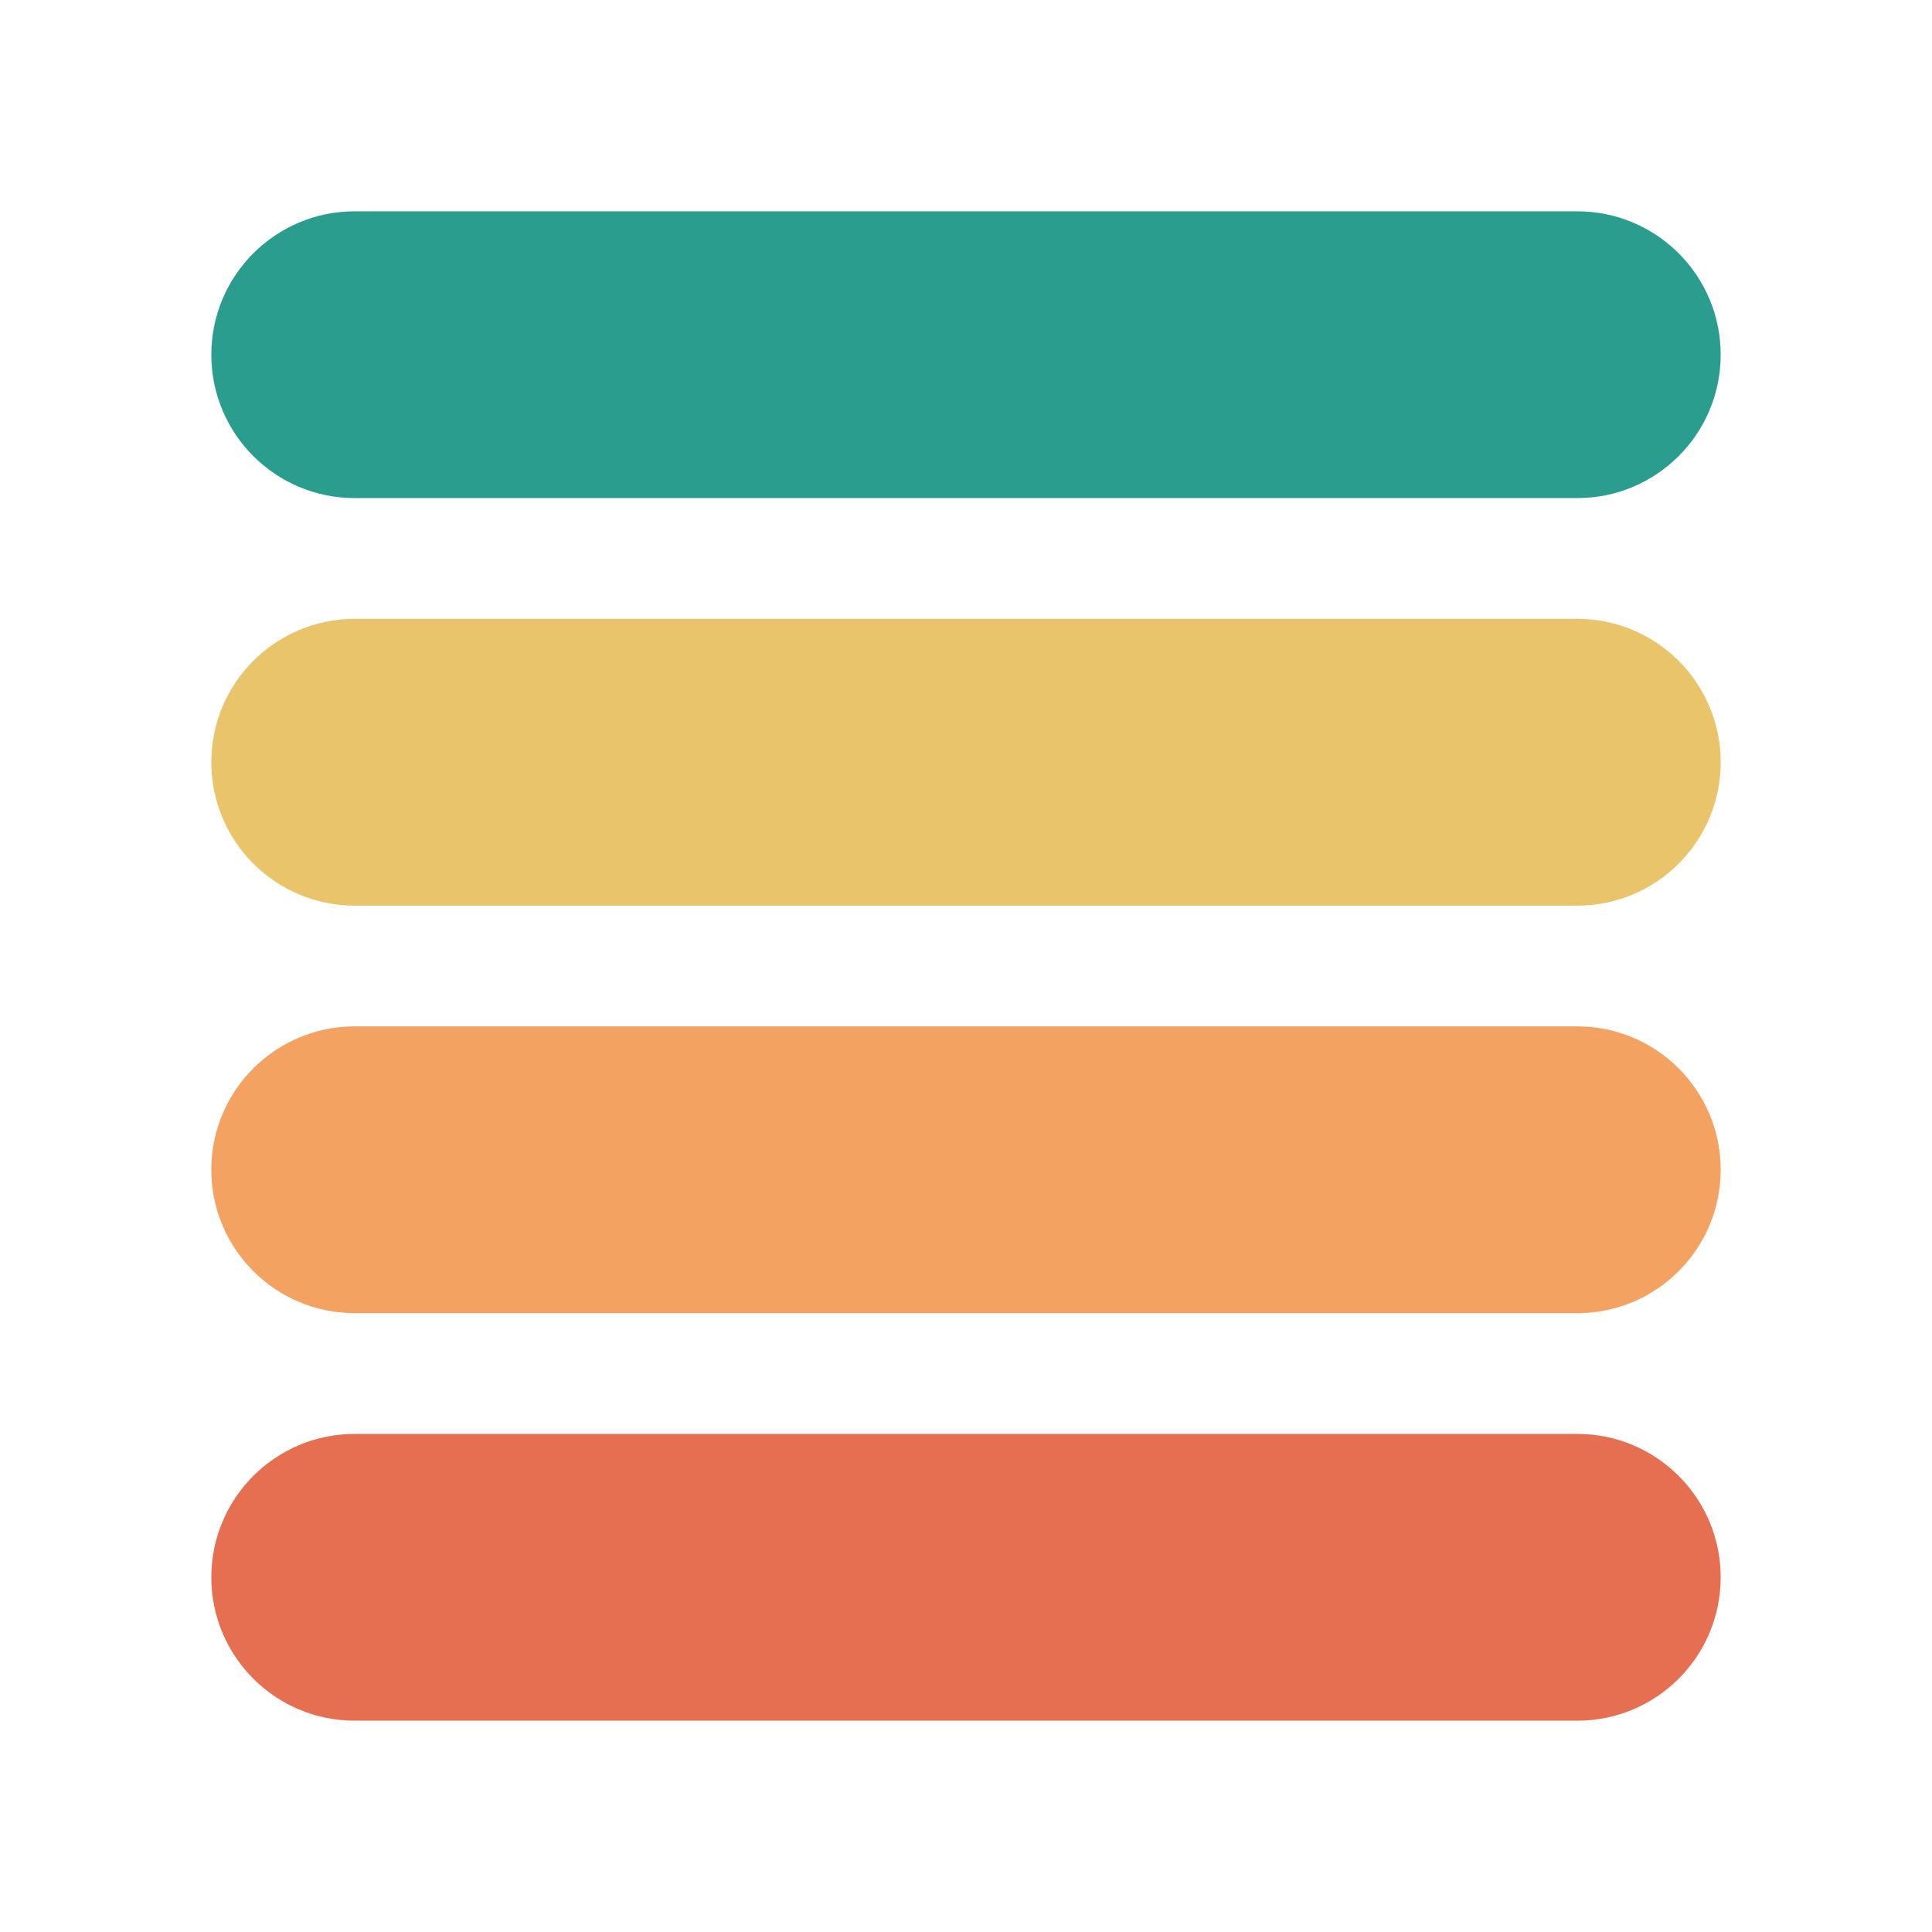
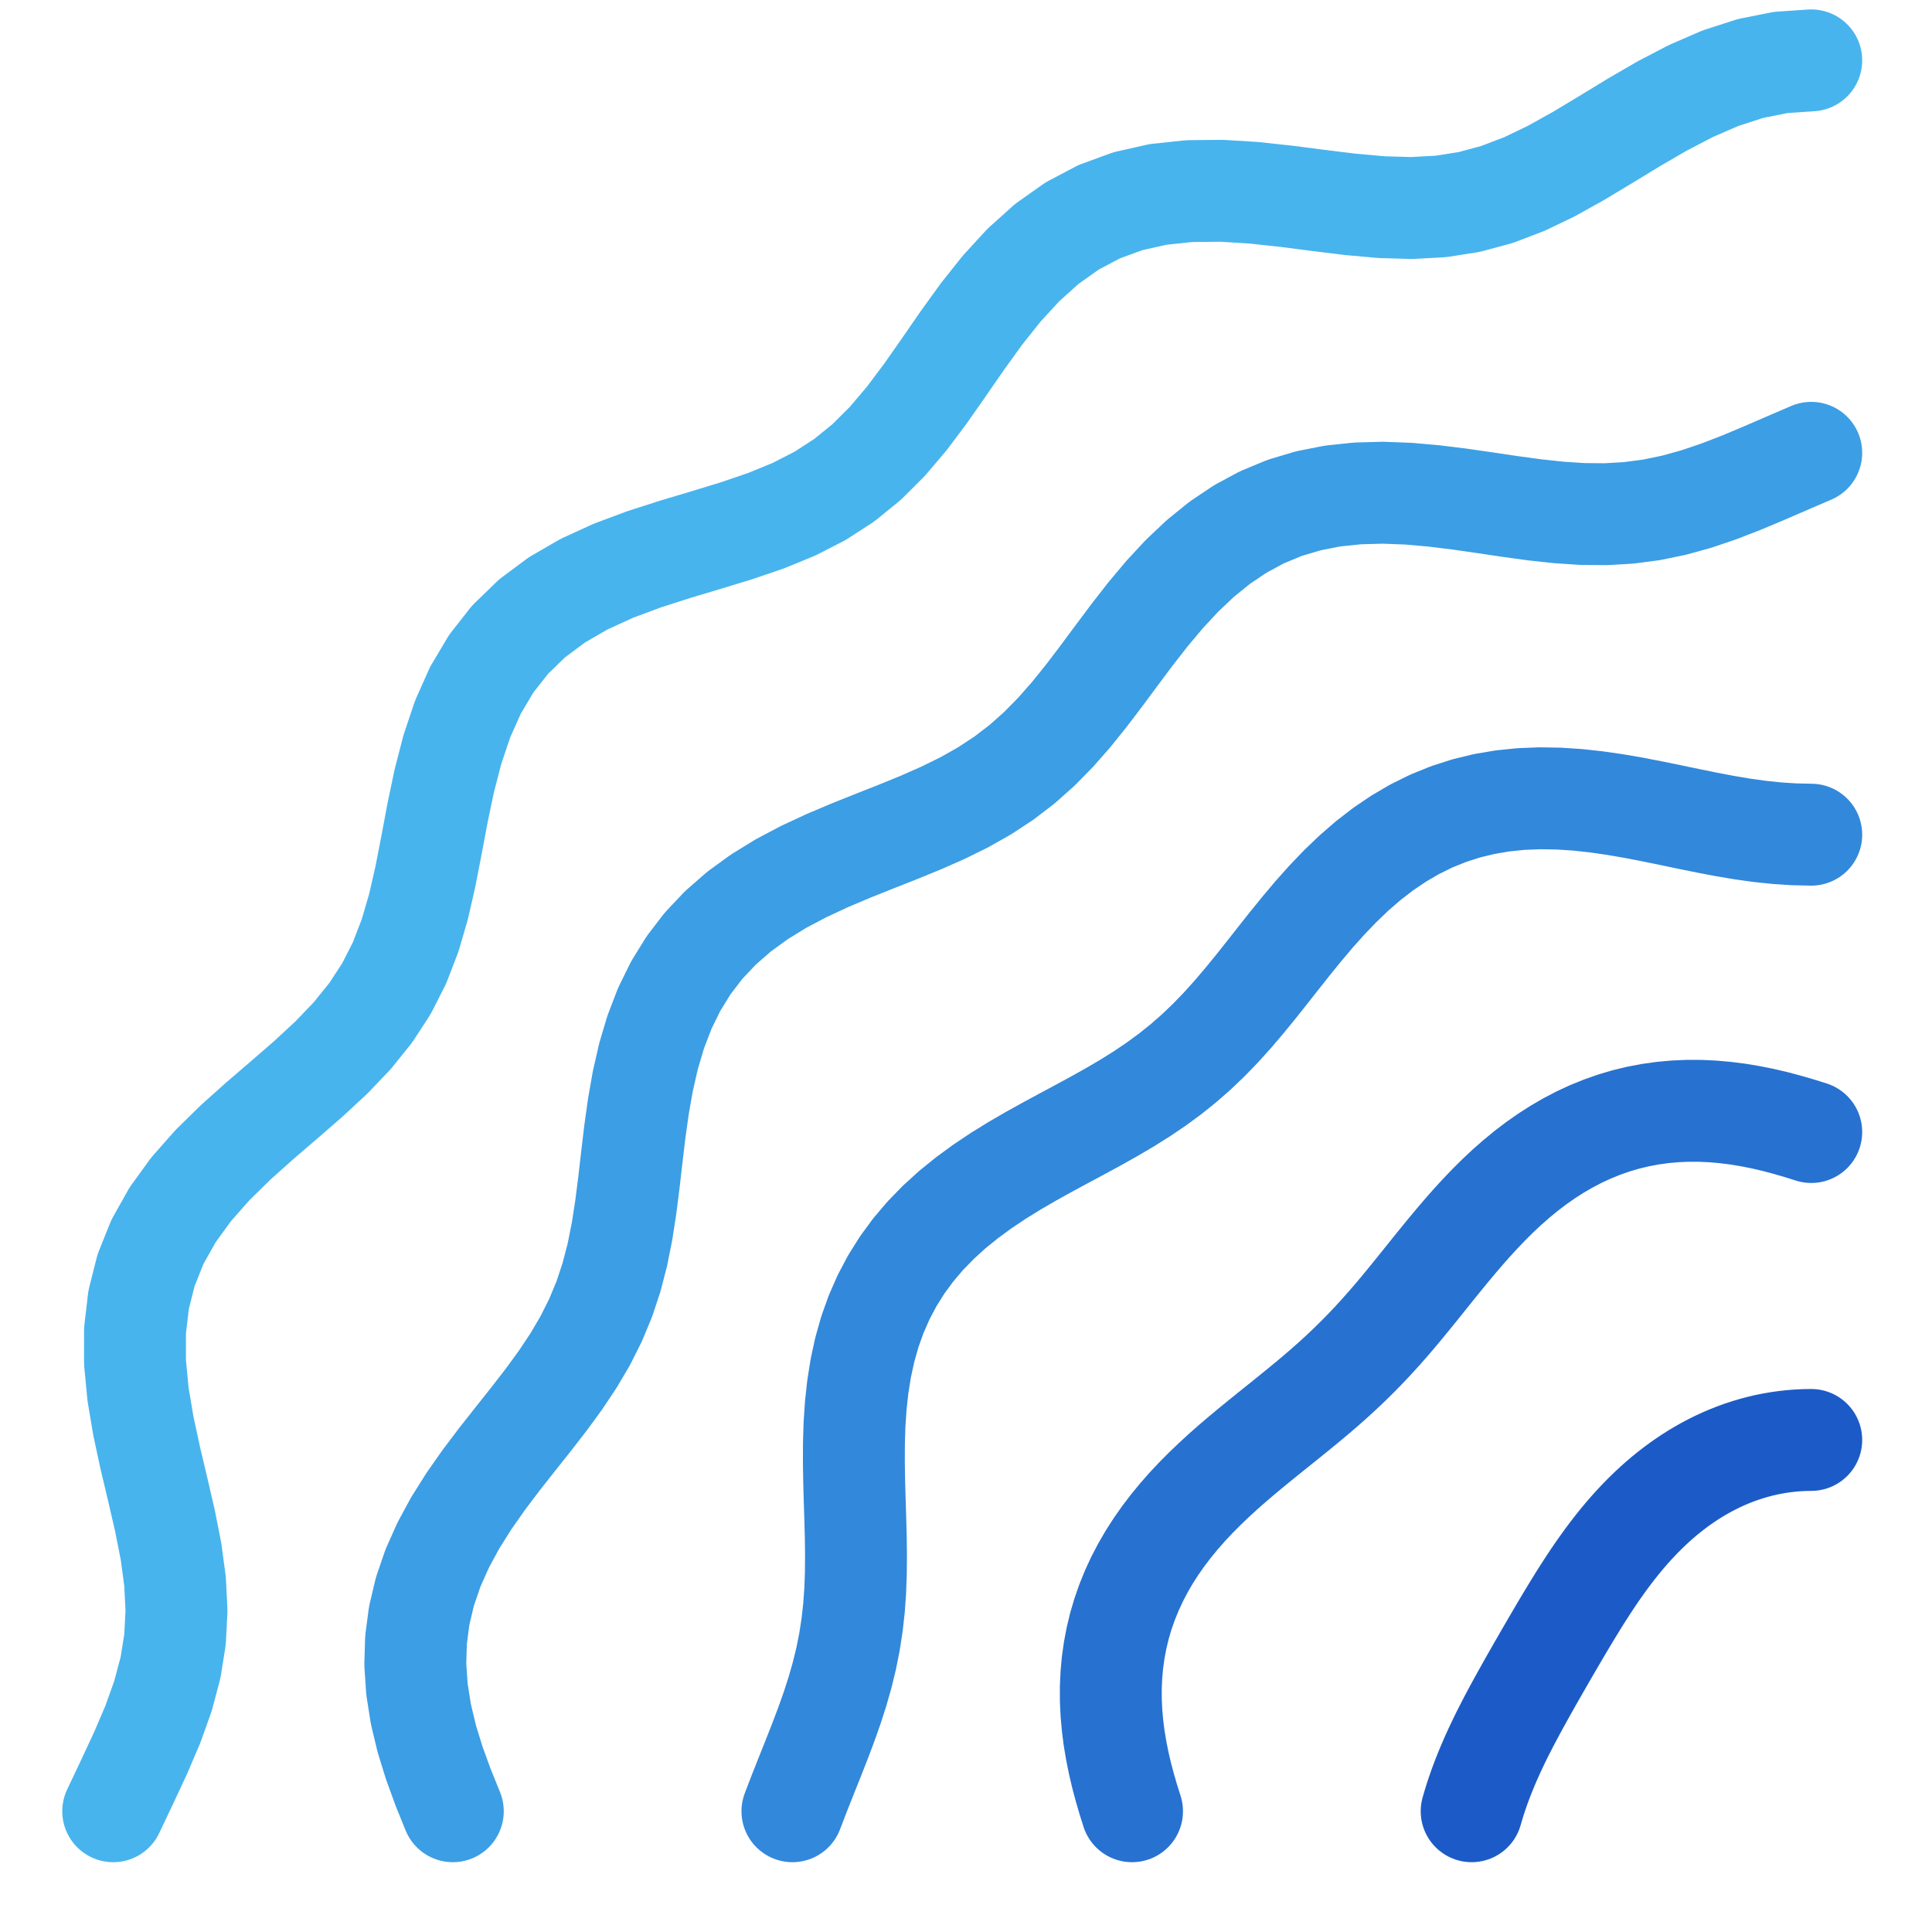
<svg xmlns="http://www.w3.org/2000/svg" width="1024" height="1024" viewBox="0 0 1024 1024">
-   <rect x="112" y="112" width="800" height="152" rx="76" fill="#2A9D8F" />
-   <rect x="112" y="328" width="800" height="152" rx="76" fill="#E9C46A" />
-   <rect x="112" y="544" width="800" height="152" rx="76" fill="#F4A261" />
-   <rect x="112" y="760" width="800" height="152" rx="76" fill="#E76F51" />
+   <style>.r0{stroke:#1c5bc7}.r1{stroke:#2771d1}.r2{stroke:#3288db}.r3{stroke:#3c9ee4}.r4{stroke:#47b4ee}.dot{fill:#1C5BC7}</style>
+   <path class="r0" d="M780 960L780.91 956.87L781.86 953.78L782.87 950.72L783.92 947.69L785.02 944.69L786.15 941.73L787.32 938.8L788.52 935.9L789.75 933.03L791.01 930.2L792.29 927.4L793.59 924.63L794.91 921.89L796.25 919.17L797.61 916.49L798.97 913.83L800.35 911.19L801.74 908.58L803.13 905.98L804.53 903.41L805.93 900.86L807.34 898.32L808.75 895.8L810.16 893.29L811.57 890.79L812.99 888.3L814.4 885.81L815.82 883.34L817.24 880.87L818.66 878.4L820.09 875.93L821.52 873.47L822.96 871L824.4 868.53L825.85 866.06L827.3 863.59L828.77 861.11L830.25 858.63L831.75 856.14L833.26 853.65L834.79 851.15L836.33 848.65L837.9 846.14L839.5 843.63L841.12 841.12L842.77 838.61L844.45 836.09L846.16 833.57L847.91 831.06L849.7 828.55L851.52 826.04L853.39 823.54L855.3 821.05L857.25 818.58L859.25 816.11L861.3 813.67L863.4 811.24L865.55 808.84L867.75 806.46L870 804.12L872.31 801.8L874.67 799.52L877.09 797.28L879.56 795.08L882.09 792.92L884.68 790.82L887.32 788.77L890.01 786.77L892.76 784.84L895.56 782.96L898.42 781.16L901.33 779.42L904.28 777.75L907.29 776.17L910.34 774.66L913.43 773.23L916.57 771.89L919.75 770.64L922.97 769.48L926.22 768.41L929.5 767.43L932.81 766.55L936.15 765.77L939.51 765.1L942.9 764.52L946.3 764.05L949.71 763.68L953.13 763.41L956.57 763.25L960 763.2" fill="none" stroke-width="54" stroke-linecap="round" stroke-linejoin="round" />
+   <path class="r1" d="M600 960L598.01 953.68L596.15 947.29L594.44 940.84L592.92 934.33L591.61 927.77L590.51 921.17L589.67 914.53L589.08 907.87L588.77 901.2L588.75 894.54L589.04 887.89L589.63 881.28L590.55 874.7L591.78 868.19L593.33 861.75L595.21 855.4L597.4 849.14L599.89 842.99L602.68 836.97L605.76 831.07L609.11 825.3L612.71 819.69L616.55 814.21L620.6 808.89L624.85 803.72L629.27 798.69L633.84 793.81L638.54 789.08L643.35 784.48L648.23 780L653.18 775.64L658.16 771.39L663.16 767.23L668.16 763.15L673.13 759.13L678.07 755.17L682.97 751.24L687.79 747.33L692.55 743.42L697.23 739.51L701.82 735.57L706.32 731.59L710.73 727.56L715.06 723.46L719.3 719.3L723.46 715.06L727.56 710.73L731.59 706.32L735.57 701.82L739.51 697.23L743.42 692.55L747.33 687.79L751.24 682.97L755.17 678.07L759.13 673.13L763.15 668.16L767.23 663.16L771.39 658.16L775.64 653.18L780 648.23L784.48 643.35L789.08 638.54L793.81 633.84L798.69 629.27L803.72 624.85L808.89 620.6L814.21 616.55L819.69 612.71L825.3 609.11L831.07 605.76L836.97 602.68L842.99 599.89L849.14 597.4L855.4 595.21L861.75 593.33L868.19 591.78L874.7 590.55L881.28 589.63L887.89 589.04L894.54 588.75L901.2 588.77L907.87 589.08L914.53 589.67L921.17 590.51L927.77 591.61L934.33 592.92L940.84 594.44L947.29 596.15L953.68 598.01L960 600" fill="none" stroke-width="54" stroke-linecap="round" stroke-linejoin="round" />
+   <path class="r2" d="M420 960L423.59 950.64L427.25 941.4L430.9 932.27L434.45 923.25L437.83 914.32L440.98 905.45L443.83 896.62L446.35 887.81L448.5 878.99L450.26 870.12L451.64 861.18L452.64 852.16L453.29 843.02L453.62 833.75L453.7 824.34L453.58 814.78L453.32 805.09L453.01 795.27L452.73 785.33L452.57 775.31L452.6 765.23L452.9 755.12L453.57 745.03L454.66 735.01L456.24 725.09L458.36 715.34L461.07 705.78L464.4 696.48L468.36 687.48L472.95 678.8L478.17 670.48L483.99 662.55L490.38 655.02L497.3 647.9L504.68 641.18L512.48 634.86L520.62 628.9L529.02 623.28L537.62 617.96L546.34 612.89L555.1 608.03L563.85 603.3L572.51 598.66L581.03 594.03L589.36 589.36L597.47 584.59L605.33 579.67L612.92 574.53L620.24 569.15L627.29 563.5L634.09 557.53L640.66 551.26L647.03 544.68L653.25 537.79L659.35 530.63L665.4 523.24L671.43 515.65L677.51 507.92L683.68 500.13L690 492.35L696.5 484.64L703.24 477.1L710.23 469.8L717.51 462.82L725.09 456.24L732.99 450.13L741.21 444.56L749.73 439.57L758.55 435.21L767.65 431.52L776.99 428.5L786.55 426.17L796.28 424.51L806.16 423.5L816.14 423.1L826.18 423.27L836.24 423.93L846.29 425.03L856.29 426.48L866.23 428.2L876.07 430.11L885.81 432.11L895.43 434.12L904.93 436.05L914.32 437.83L923.6 439.39L932.78 440.67L941.9 441.62L950.96 442.2L960 442.4" fill="none" stroke-width="54" stroke-linecap="round" stroke-linejoin="round" />
+   <path class="r3" d="M240 960L234.87 947.34L230.2 934.51L226.19 921.54L223.07 908.47L221 895.35L220.11 882.23L220.49 869.2L222.19 856.31L225.19 843.62L229.45 831.18L234.85 819.04L241.25 807.22L248.47 795.73L256.3 784.55L264.53 773.65L272.93 762.99L281.26 752.49L289.33 742.08L296.93 731.69L303.93 721.21L310.2 710.56L315.66 699.67L320.31 688.47L324.14 676.9L327.24 664.94L329.7 652.58L331.67 639.85L333.33 626.79L334.86 613.48L336.46 600L338.35 586.47L340.71 573.03L343.73 559.79L347.57 546.91L352.33 534.51L358.12 522.71L364.97 511.61L372.88 501.29L381.83 491.81L391.73 483.16L402.48 475.35L413.93 468.31L425.93 461.97L438.31 456.21L450.88 450.88L463.49 445.84L475.95 440.92L488.14 435.94L499.92 430.74L511.22 425.17L521.97 419.08L532.15 412.38L541.78 405L550.88 396.9L559.54 388.09L567.85 378.62L575.93 368.58L583.89 358.1L591.87 347.33L600 336.46L608.4 325.69L617.17 315.23L626.4 305.28L636.16 296.04L646.49 287.68L657.4 280.35L668.88 274.17L680.89 269.19L693.39 265.45L706.28 262.91L719.49 261.52L732.93 261.15L746.5 261.66L760.1 262.86L773.65 264.53L787.08 266.47L800.34 268.44L813.38 270.22L826.19 271.61L838.76 272.43L851.12 272.54L863.28 271.83L875.31 270.24L887.24 267.78L899.15 264.48L911.08 260.44L923.09 255.78L935.23 250.68L947.53 245.35L960 240" fill="none" stroke-width="54" stroke-linecap="round" stroke-linejoin="round" />
+   <path class="r4" d="M60 960L67.38 944.42L74.54 929.08L81.01 913.93L86.38 898.91L90.37 883.92L92.78 868.85L93.55 853.61L92.77 838.12L90.64 822.31L87.46 806.15L83.65 789.65L79.67 772.88L76.01 755.91L73.15 738.88L71.54 721.94L71.56 705.24L73.46 688.96L77.42 673.23L83.46 658.18L91.49 643.89L101.29 630.37L112.55 617.61L124.87 605.51L137.81 593.94L150.89 582.71L163.67 571.6L175.74 560.4L186.76 548.86L196.5 536.78L204.83 524L211.73 510.4L217.32 495.92L221.8 480.61L225.47 464.56L228.7 447.94L231.88 430.99L235.44 414.01L239.76 397.29L245.18 381.15L251.98 365.9L260.35 351.8L270.36 339.05L282 327.76L295.15 317.96L309.6 309.6L325.08 302.52L341.26 296.48L357.78 291.17L374.3 286.23L390.49 281.28L406.07 275.96L420.83 269.9L434.64 262.83L447.45 254.54L459.29 244.92L470.29 233.97L480.61 221.8L490.49 208.63L500.2 194.76L510 180.58L520.16 166.5L530.9 152.99L542.42 140.45L554.84 129.29L568.21 119.81L582.55 112.23L597.77 106.65L613.77 103.05L630.37 101.29L647.39 101.12L664.63 102.18L681.88 104.05L698.98 106.26L715.79 108.32L732.19 109.79L748.14 110.26L763.63 109.42L778.7 107.06L793.43 103.08L807.93 97.55L822.31 90.64L836.69 82.62L851.2 73.9L865.92 64.93L880.93 56.21L896.24 48.23L911.86 41.46L927.74 36.31L943.82 33.1L960 32" fill="none" stroke-width="54" stroke-linecap="round" stroke-linejoin="round" />
</svg>
